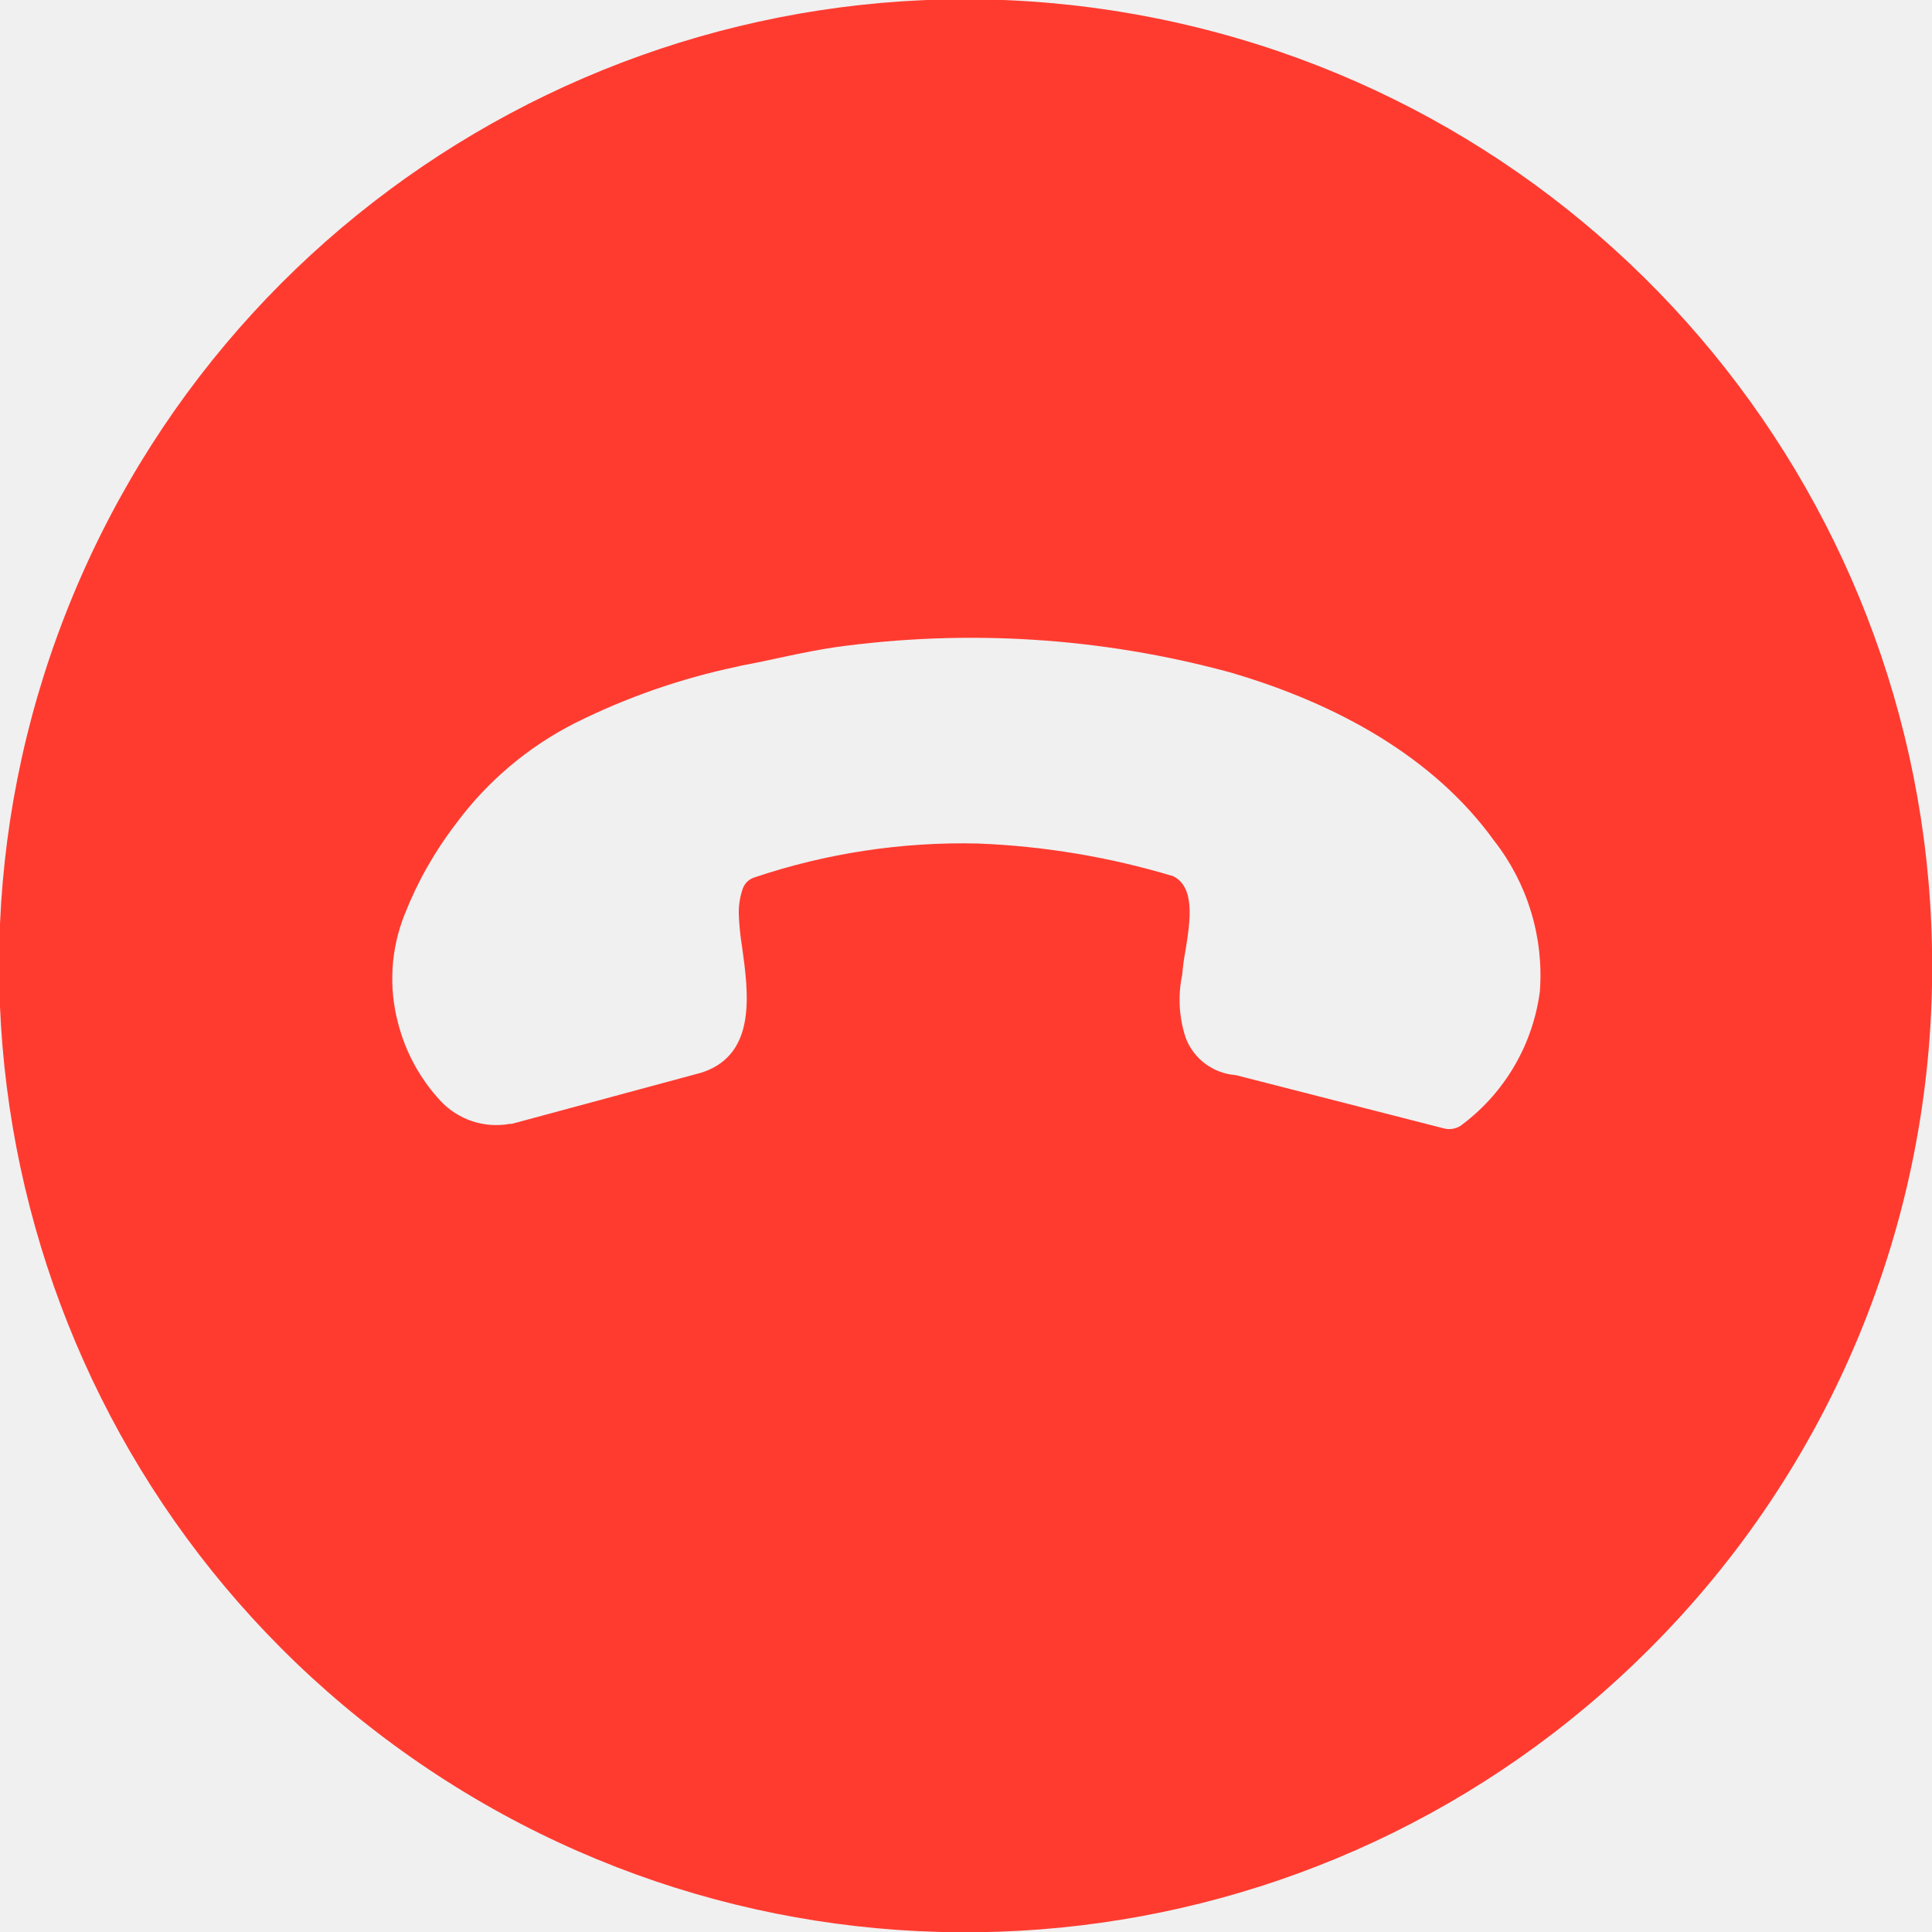
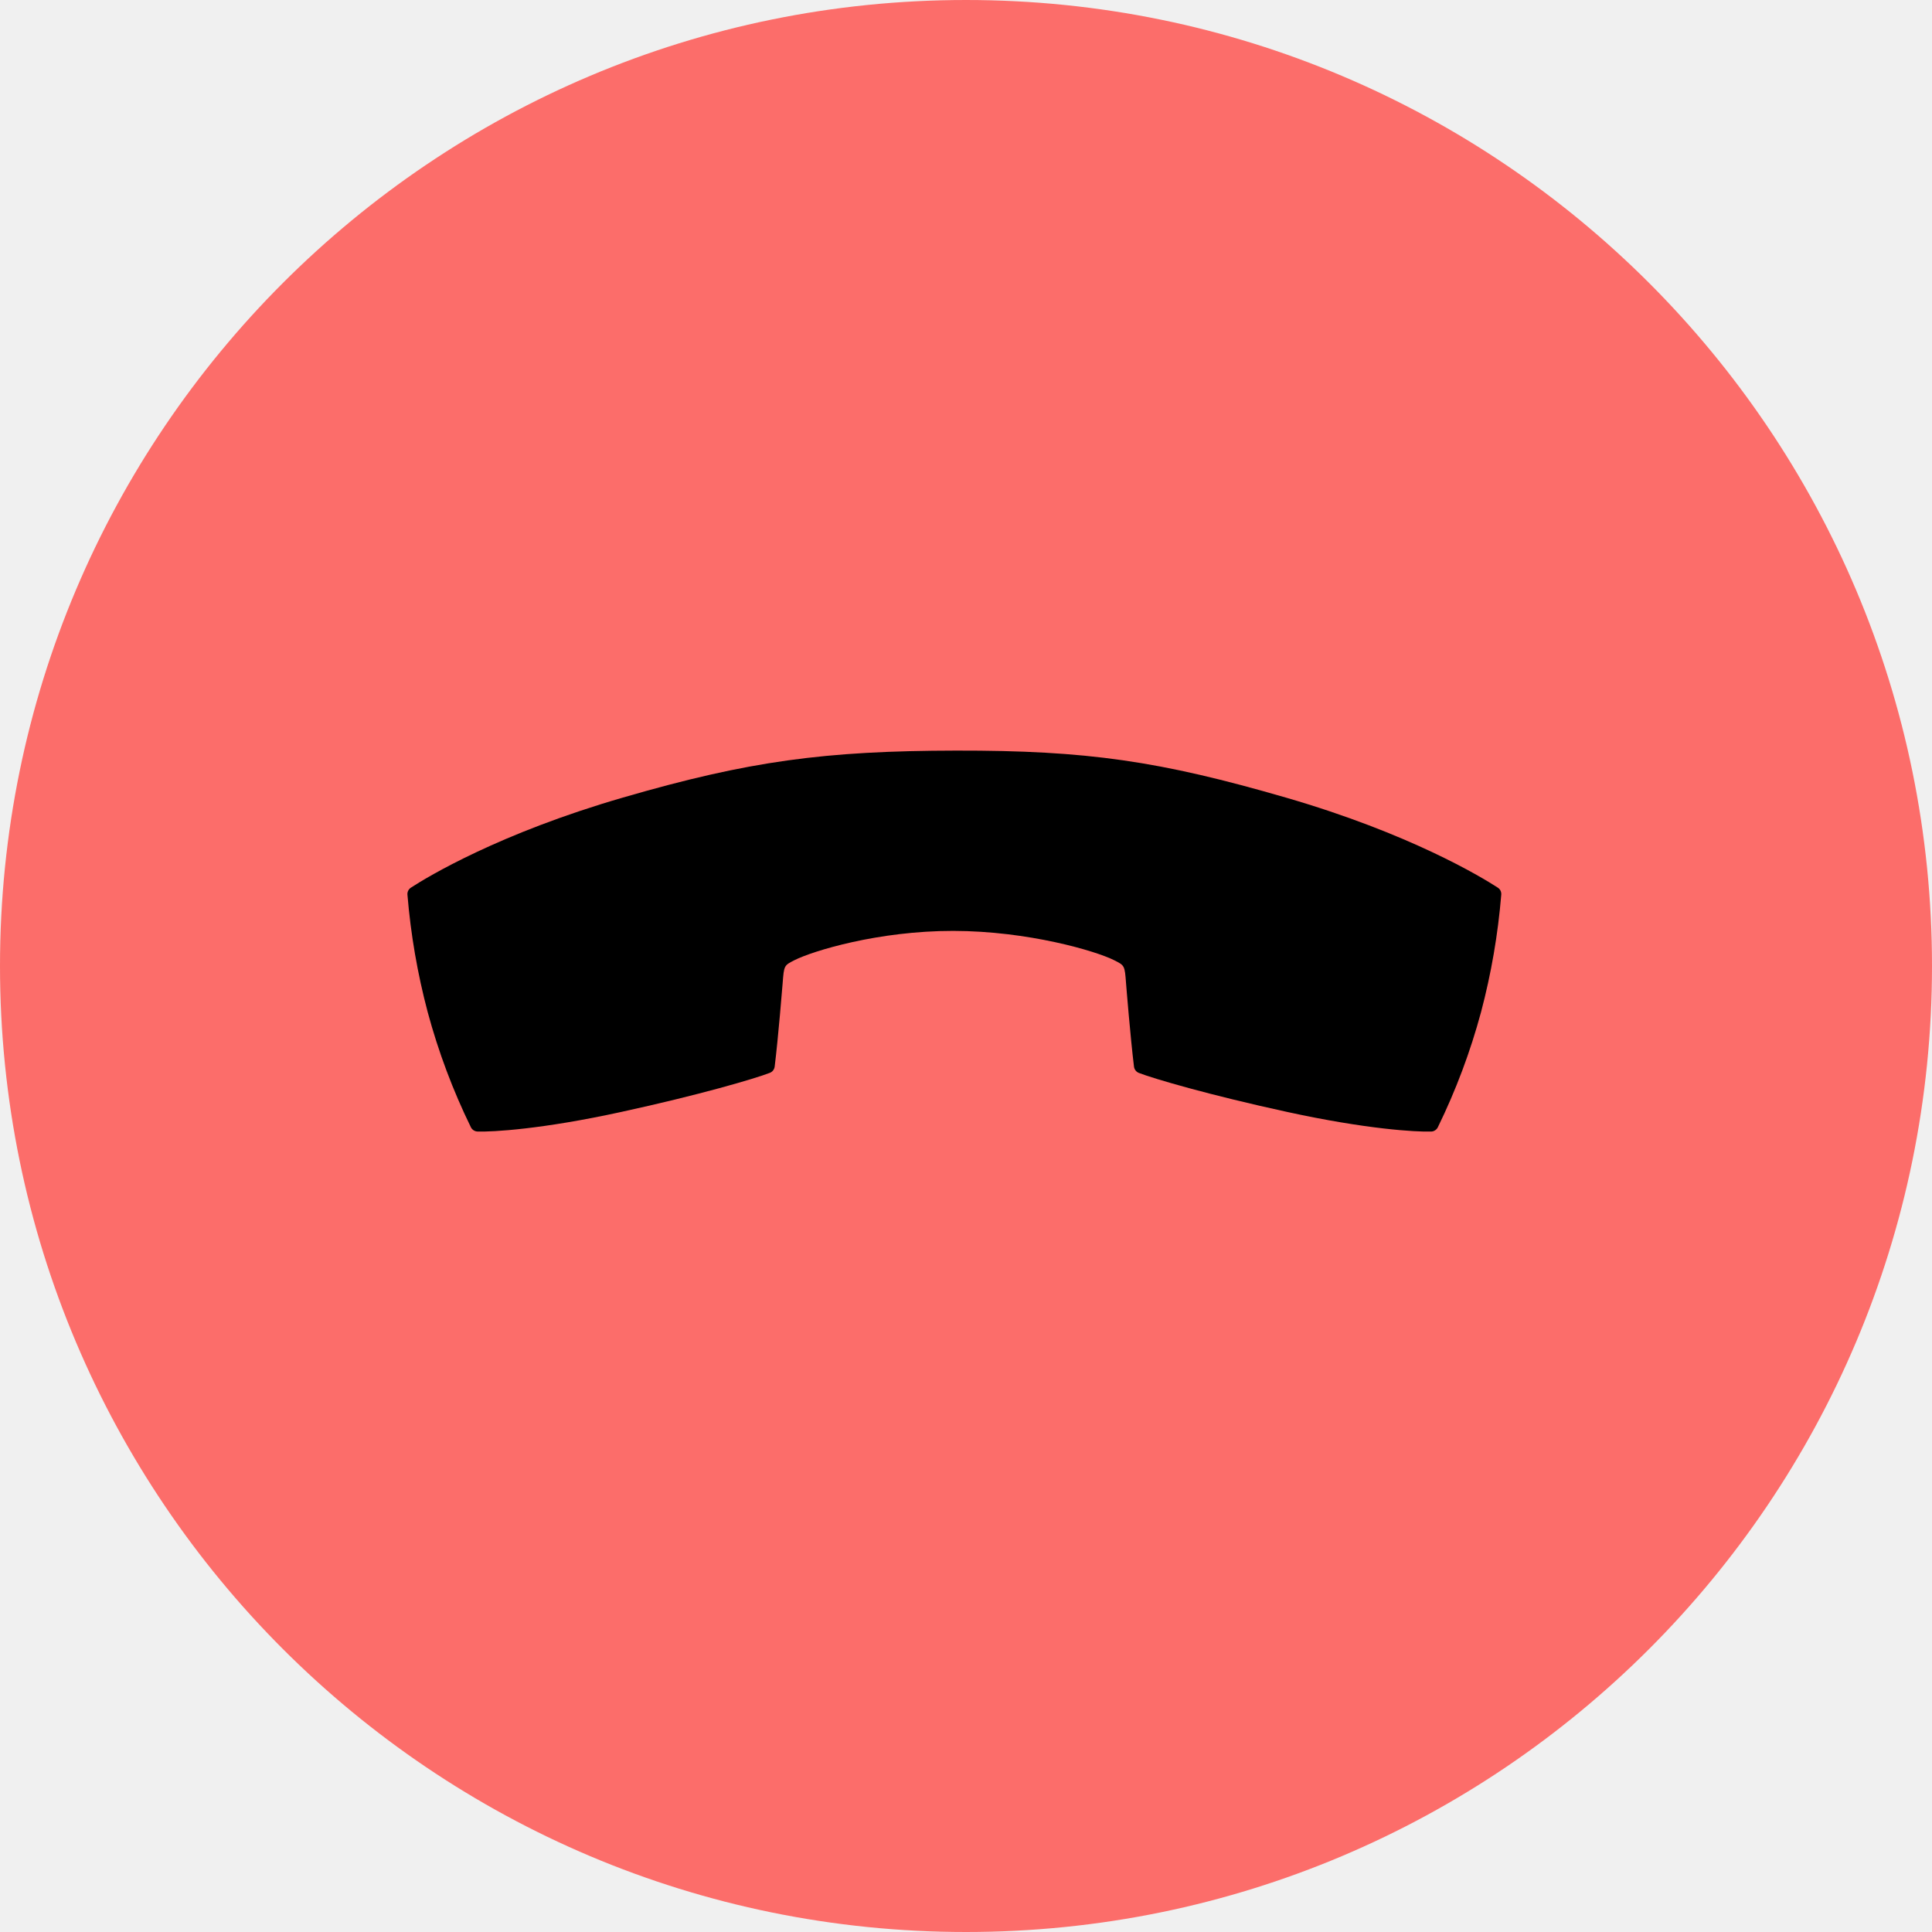
- <svg xmlns="http://www.w3.org/2000/svg" id="Layer_1" data-name="Layer 1" viewBox="0 0 122.88 122.88">
+ <svg xmlns="http://www.w3.org/2000/svg" width="65" height="65" viewBox="0 0 65 65" fill="none">
+   <circle opacity="0.79" cx="32.5" cy="32.5" r="32.5" fill="#FF4B47" />
+   <g clip-path="url(#clip0_70_1258)">
+     <path d="M16.067 38.069C16.58 38.085 18.24 37.991 20.887 37.413C23.555 36.833 25.404 36.287 25.899 36.095C25.943 36.078 25.982 36.05 26.01 36.013C26.039 35.975 26.057 35.931 26.063 35.885C26.185 34.9 26.323 33.175 26.331 33.082C26.377 32.483 26.377 32.483 26.727 32.305C27.344 31.993 29.553 31.316 32.07 31.319C34.588 31.322 36.872 31.995 37.488 32.307C37.84 32.484 37.84 32.484 37.885 33.084C37.892 33.177 38.031 34.902 38.152 35.887C38.158 35.933 38.176 35.977 38.205 36.014C38.233 36.051 38.272 36.08 38.315 36.097C38.811 36.289 40.66 36.835 43.328 37.415C45.976 37.991 47.635 38.086 48.148 38.07C48.195 38.069 48.241 38.055 48.281 38.029C48.321 38.004 48.353 37.969 48.374 37.926C48.981 36.684 49.468 35.386 49.828 34.05C50.171 32.756 50.398 31.435 50.508 30.101C50.512 30.054 50.503 30.007 50.483 29.965C50.462 29.923 50.43 29.888 50.391 29.863C49.828 29.498 47.417 28.039 43.262 26.834C39.021 25.604 36.577 25.245 32.163 25.253C27.75 25.261 25.198 25.601 20.955 26.834C16.799 28.038 14.387 29.498 13.826 29.863C13.787 29.888 13.755 29.924 13.734 29.965C13.713 30.007 13.704 30.054 13.708 30.101C13.818 31.435 14.046 32.757 14.389 34.05C14.749 35.386 15.236 36.684 15.843 37.926C15.864 37.968 15.896 38.003 15.935 38.028C15.975 38.053 16.02 38.068 16.067 38.069Z" fill="black" />
+   </g>
  <defs>
-     <style>.cls-1{fill:#ff3b30;fill-rule:evenodd;}</style>
+     <clipPath id="clip0_70_1258">
+       <rect width="34.458" height="34.458" fill="white" transform="translate(56.4736 32.8916) rotate(135)" />
+     </clipPath>
  </defs>
-   <path class="cls-1" d="M104.89,104.89a61.47,61.47,0,1,1,18-43.45,61.21,61.21,0,0,1-18,43.45ZM74.59,55.72a49.79,49.79,0,0,0-12.38-2.07A41.52,41.52,0,0,0,48,55.8a1.16,1.16,0,0,0-.74.67,4.53,4.53,0,0,0-.27,1.7,16.14,16.14,0,0,0,.2,2c.42,3,.93,6.8-2.42,8l-.22.07-12,3.24-.12,0A4.85,4.85,0,0,1,28,70a11.44,11.44,0,0,1-2.68-4.92,11,11,0,0,1,.42-6.93A23.69,23.69,0,0,1,29,52.39,21.52,21.52,0,0,1,36.55,46a42.74,42.74,0,0,1,10.33-3.6l.29-.07C49,42,51,41.48,53.08,41.17a62.76,62.76,0,0,1,25.14,1.59c6.87,2,13,5.43,16.8,10.7a13.88,13.88,0,0,1,2.92,9.59,12.64,12.64,0,0,1-4.88,8.43,1.34,1.34,0,0,1-1.26.28L78.6,68.38A3.69,3.69,0,0,1,75.41,66a7.73,7.73,0,0,1-.22-4,15.21,15.21,0,0,1,.22-1.6c.3-1.89.63-4.06-.89-4.72Z" />
</svg>
